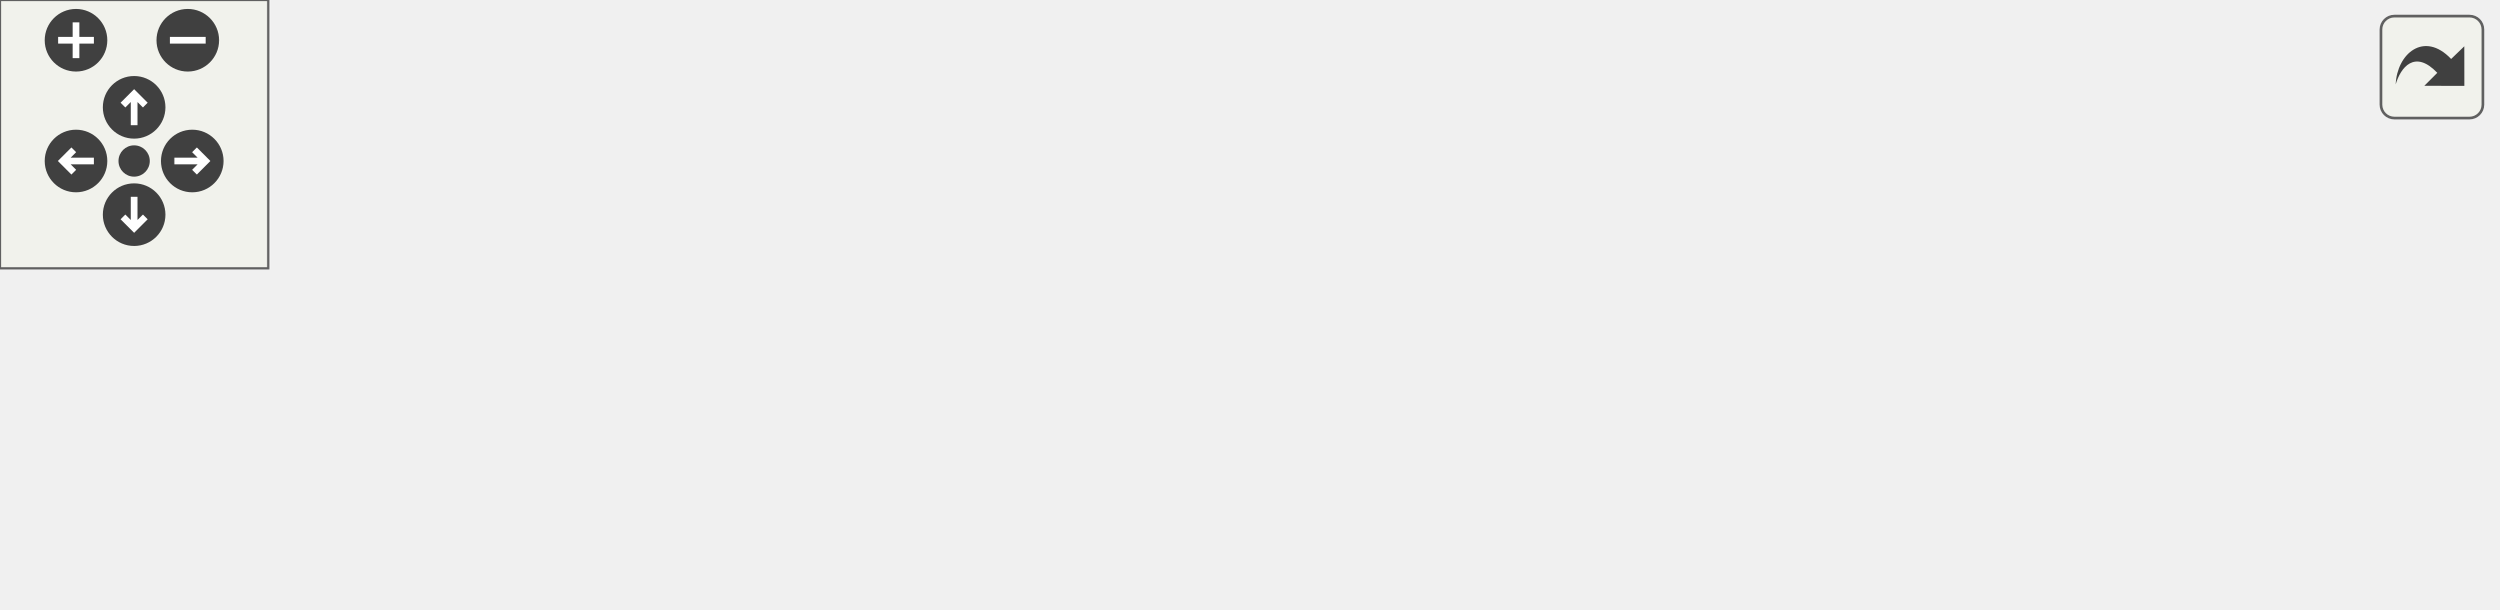
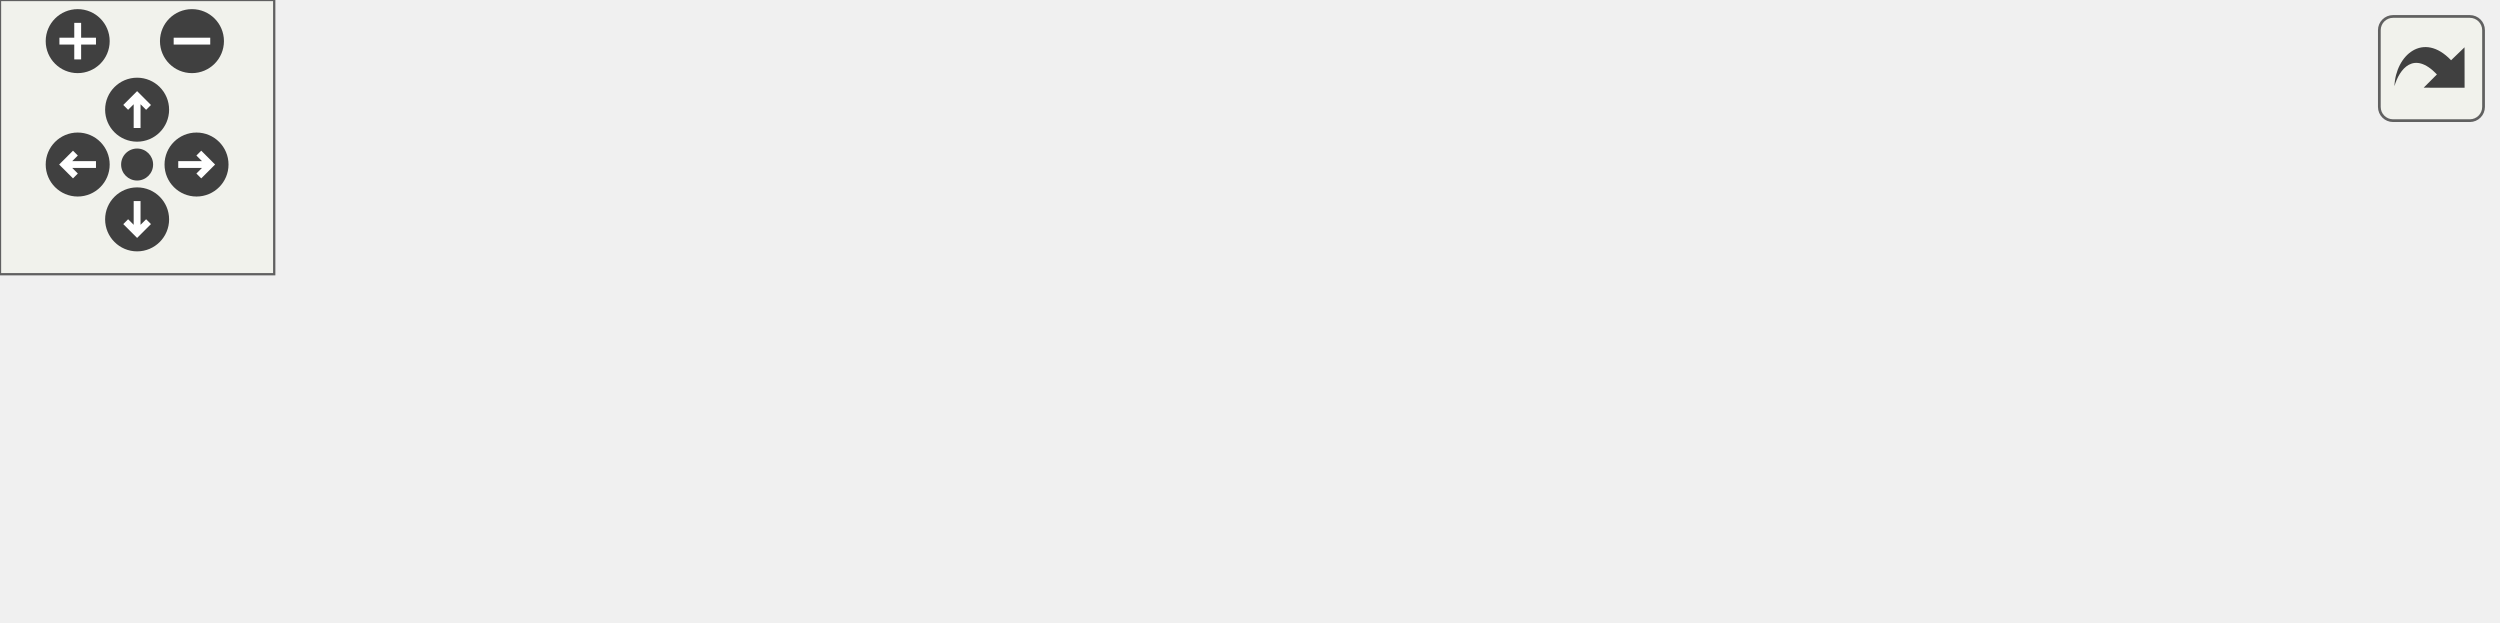
<svg xmlns="http://www.w3.org/2000/svg" xmlns:xlink="http://www.w3.org/1999/xlink" id="main" version="1.1" xml:space="preserve">
  <style type="text/css">
.edge:hover path { stroke: red; }
.edge:hover polygon { stroke: red; fill: red; }
</style>
  <defs>
    <circle id="rim" cx="0" cy="0" r="7" />
    <circle id="rim2" cx="0" cy="0" r="3.5" />
    <g id="zoomPlus">
      <use xlink:href="#rim" fill="#404040">
        <set attributeName="fill" to="#808080" begin="zoomplus.mouseover" end="zoomplus.mouseout" />
      </use>
      <path d="M-4,0h8M0,-4v8" fill="none" stroke="white" stroke-width="1.5" pointer-events="none" />
    </g>
    <g id="zoomMin">
      <use xlink:href="#rim" fill="#404040">
        <set attributeName="fill" to="#808080" begin="zoomminus.mouseover" end="zoomminus.mouseout" />
      </use>
      <path d="M-4,0h8" fill="none" stroke="white" stroke-width="1.5" pointer-events="none" />
    </g>
    <g id="dirArrow">
      <path fill="none" stroke="white" stroke-width="1.5" d="M0,-3.0v7 M-2.5,-0.5L0,-3.0L2.5,-0.5" />
    </g>
    <g id="resetDef">
      <use xlink:href="#rim2" fill="#404040">
        <set attributeName="fill" to="#808080" begin="reset.mouseover" end="reset.mouseout" />
      </use>
    </g>
  </defs>
  <svg id="graph" class="graph">
    <g id="viewport">
      <g id="node1" class="node">
        <polygon fill="#bfbfbf" stroke="#000000" points="0,-28.5 0,-47.5 69,-47.5 69,-28.5 0,-28.5" />
        <text text-anchor="middle" x="34.5" y="-35.5" font-family="Helvetica,sans-Serif" font-size="10.00" fill="#000000">getFileSize</text>
      </g>
      <g id="node2" class="node">
        <g id="a_node2">
          <a xlink:href="client_8h.html#a54b47b58f228d7bc9827d2919687e25a" target="_top" xlink:title="Funzione eseguita da ogni Client i (figli di Client 0) per mandare i file al server. ">
            <polygon fill="none" stroke="#000000" points="226.5,-56.5 226.5,-75.5 323.5,-75.5 323.5,-56.5 226.5,-56.5" />
            <text text-anchor="middle" x="275" y="-63.5" font-family="Helvetica,sans-Serif" font-size="10.00" fill="#000000">operazioni_figlio</text>
          </a>
        </g>
      </g>
      <g id="edge1" class="edge">
        <path fill="none" stroke="#191970" d="M79.364,-43.223C121.103,-48.083 183.151,-55.307 226.131,-60.31" />
        <polygon fill="#191970" stroke="#191970" points="79.552,-39.721 69.214,-42.041 78.742,-46.675 79.552,-39.721" />
      </g>
      <g id="node5" class="node">
        <g id="a_node5">
          <a xlink:href="files_8h.html#a5ac4517096592013308a3252f3226f60" target="_top" xlink:title="Restituisce 1 se il percorso ha la dimensione &lt;= 4 KB, 0 altrimenti. ">
            <polygon fill="none" stroke="#000000" points="105,-9.5 105,-28.5 187,-28.5 187,-9.5 105,-9.5" />
            <text text-anchor="middle" x="146" y="-16.5" font-family="Helvetica,sans-Serif" font-size="10.00" fill="#000000">checkFileSize</text>
          </a>
        </g>
      </g>
      <g id="edge4" class="edge">
        <path fill="none" stroke="#191970" d="M79.207,-30.382C87.625,-28.947 96.392,-27.453 104.699,-26.038" />
        <polygon fill="#191970" stroke="#191970" points="78.438,-26.962 69.168,-32.092 79.614,-33.863 78.438,-26.962" />
      </g>
      <g id="node3" class="node">
        <g id="a_node3">
-           <a xlink:href="client_8h.html#a48d605ff689f470746c858648f0a98c2" target="_top" xlink:title="Handler del segnale SIGINT. ">
-             <polygon fill="none" stroke="#000000" points="363,-28.5 363,-47.5 481,-47.5 481,-28.5 363,-28.5" />
-             <text text-anchor="middle" x="422" y="-35.5" font-family="Helvetica,sans-Serif" font-size="10.00" fill="#000000">SIGINTSignalHandler</text>
+           <a xlink:href="client_8h.html#a8c7084a254c7cd640d66e647795ff8f6" target="_top" xlink:title="operazioni_client0">
+             <polygon fill="none" stroke="#000000" points="363,-28.5 363,-47.5 469,-47.5 469,-28.5 363,-28.5" />
+             <text text-anchor="middle" x="416" y="-35.5" font-family="Helvetica,sans-Serif" font-size="10.00" fill="#000000">operazioni_client0</text>
          </a>
        </g>
      </g>
      <g id="edge2" class="edge">
-         <path fill="none" stroke="#191970" d="M333.579,-54.842C346.301,-52.419 359.646,-49.877 372,-47.524" />
-         <polygon fill="#191970" stroke="#191970" points="332.709,-51.445 323.541,-56.754 334.019,-58.321 332.709,-51.445" />
+         <path fill="none" stroke="#191970" d="M333.183,-54.446C344.796,-52.14 356.868,-49.742 368.087,-47.515" />
+         <polygon fill="#191970" stroke="#191970" points="332.257,-51.062 323.13,-56.442 333.62,-57.927 332.257,-51.062" />
      </g>
      <g id="node4" class="node">
        <g id="a_node4">
          <a xlink:href="client_8c.html#a0ddf1224851353fc92bfbff6f499fa97" target="_top" xlink:title="main">
-             <polygon fill="none" stroke="#000000" points="517,-28.5 517,-47.5 558,-47.5 558,-28.5 517,-28.5" />
-             <text text-anchor="middle" x="537.5" y="-35.5" font-family="Helvetica,sans-Serif" font-size="10.00" fill="#000000">main</text>
+             <polygon fill="none" stroke="#000000" points="505,-28.5 505,-47.5 546,-47.5 546,-28.5 505,-28.5" />
+             <text text-anchor="middle" x="525.5" y="-35.5" font-family="Helvetica,sans-Serif" font-size="10.00" fill="#000000">main</text>
          </a>
        </g>
      </g>
      <g id="edge3" class="edge">
-         <path fill="none" stroke="#191970" d="M491.297,-38C500.586,-38 509.458,-38 516.901,-38" />
-         <polygon fill="#191970" stroke="#191970" points="491.103,-34.5 481.103,-38 491.103,-41.5 491.103,-34.5" />
+         <path fill="none" stroke="#191970" d="M479.28,-38C488.545,-38 497.477,-38 504.977,-38" />
+         <polygon fill="#191970" stroke="#191970" points="479.146,-34.5 469.146,-38 479.146,-41.5 479.146,-34.5" />
      </g>
      <g id="node6" class="node">
        <g id="a_node6">
          <a xlink:href="files_8h.html#a627e4b202ea71f3bd241ccf562449bd6" target="_top" xlink:title="find_sendme_files">
            <polygon fill="none" stroke="#000000" points="223,-.5 223,-19.5 327,-19.5 327,-.5 223,-.5" />
            <text text-anchor="middle" x="275" y="-7.5" font-family="Helvetica,sans-Serif" font-size="10.00" fill="#000000">find_sendme_files</text>
          </a>
        </g>
      </g>
      <g id="edge5" class="edge">
        <path fill="none" stroke="#191970" d="M197.257,-15.424C205.687,-14.836 214.433,-14.226 222.884,-13.636" />
        <polygon fill="#191970" stroke="#191970" points="196.903,-11.94 187.171,-16.128 197.391,-18.923 196.903,-11.94" />
      </g>
      <g id="edge6" class="edge">
-         <path fill="none" stroke="#191970" d="M335.292,-21.484C347.511,-23.812 360.233,-26.235 372.048,-28.485" />
-         <polygon fill="#191970" stroke="#191970" points="335.656,-17.991 325.178,-19.558 334.346,-24.867 335.656,-17.991" />
+         <path fill="none" stroke="#191970" d="M333.183,-21.554C344.796,-23.86 356.868,-26.258 368.087,-28.485" />
+         <polygon fill="#191970" stroke="#191970" points="333.62,-18.073 323.13,-19.558 332.257,-24.939 333.62,-18.073" />
      </g>
      <g id="edge7" class="edge">
        <path fill="none" stroke="#191970" d="M251.191,-29.029C252.489,-34.128 260.426,-38 275,-38 297.75,-38 304.326,-28.565 294.728,-19.757" />
        <polygon fill="#191970" stroke="#191970" points="254.446,-30.32 255.272,-19.757 248.04,-27.5 254.446,-30.32" />
      </g>
    </g>
  </svg>
  <g id="navigator" transform="translate(0 0)" fill="#404254">
    <rect fill="#f2f5e9" fill-opacity="0.5" stroke="#606060" stroke-width=".5" x="0" y="0" width="60" height="60" />
    <use id="zoomplus" xlink:href="#zoomPlus" x="17" y="9" />
    <use id="zoomminus" xlink:href="#zoomMin" x="42" y="9" />
    <use id="reset" xlink:href="#resetDef" x="30" y="36" />
    <g id="arrowUp" xlink:href="#dirArrow" transform="translate(30 24)">
      <use xlink:href="#rim" fill="#404040">
        <set attributeName="fill" to="#808080" begin="arrowUp.mouseover" end="arrowUp.mouseout" />
      </use>
      <path fill="none" stroke="white" stroke-width="1.5" d="M0,-3.0v7 M-2.5,-0.5L0,-3.0L2.5,-0.5" />
    </g>
    <g id="arrowRight" xlink:href="#dirArrow" transform="rotate(90) translate(36 -43)">
      <use xlink:href="#rim" fill="#404040">
        <set attributeName="fill" to="#808080" begin="arrowRight.mouseover" end="arrowRight.mouseout" />
      </use>
      <path fill="none" stroke="white" stroke-width="1.5" d="M0,-3.0v7 M-2.5,-0.5L0,-3.0L2.5,-0.5" />
    </g>
    <g id="arrowDown" xlink:href="#dirArrow" transform="rotate(180) translate(-30 -48)">
      <use xlink:href="#rim" fill="#404040">
        <set attributeName="fill" to="#808080" begin="arrowDown.mouseover" end="arrowDown.mouseout" />
      </use>
      <path fill="none" stroke="white" stroke-width="1.5" d="M0,-3.0v7 M-2.5,-0.5L0,-3.0L2.5,-0.5" />
    </g>
    <g id="arrowLeft" xlink:href="#dirArrow" transform="rotate(270) translate(-36 17)">
      <use xlink:href="#rim" fill="#404040">
        <set attributeName="fill" to="#808080" begin="arrowLeft.mouseover" end="arrowLeft.mouseout" />
      </use>
      <path fill="none" stroke="white" stroke-width="1.5" d="M0,-3.0v7 M-2.5,-0.5L0,-3.0L2.5,-0.5" />
    </g>
  </g>
  <svg viewBox="0 0 15 15" width="100%" height="30px" preserveAspectRatio="xMaxYMin meet">
    <g id="arrow_out" transform="scale(0.3 0.3)">
      <a xlink:href="files_8c_a096f8e9259afb2839ebe6822364f9928_icgraph_org.svg" target="_base">
        <rect id="button" ry="5" rx="5" y="6" x="6" height="38" width="38" fill="#f2f5e9" fill-opacity="0.5" stroke="#606060" stroke-width="1.0" />
        <path id="arrow" d="M 11.5,31.437 C 11.94,20.098 22.043,11.323 32.159,21.979 L 37.069,17.246 C 37.069,17.246 37.088,32 37.088,32 L 22.16,31.978 C 22.16,31.978 26.998,27.14 26.998,27.14 C 18.529,18.264 13.292,25.23 11.5,31.437 z" style="fill:#404040;" />
      </a>
    </g>
  </svg>
</svg>
